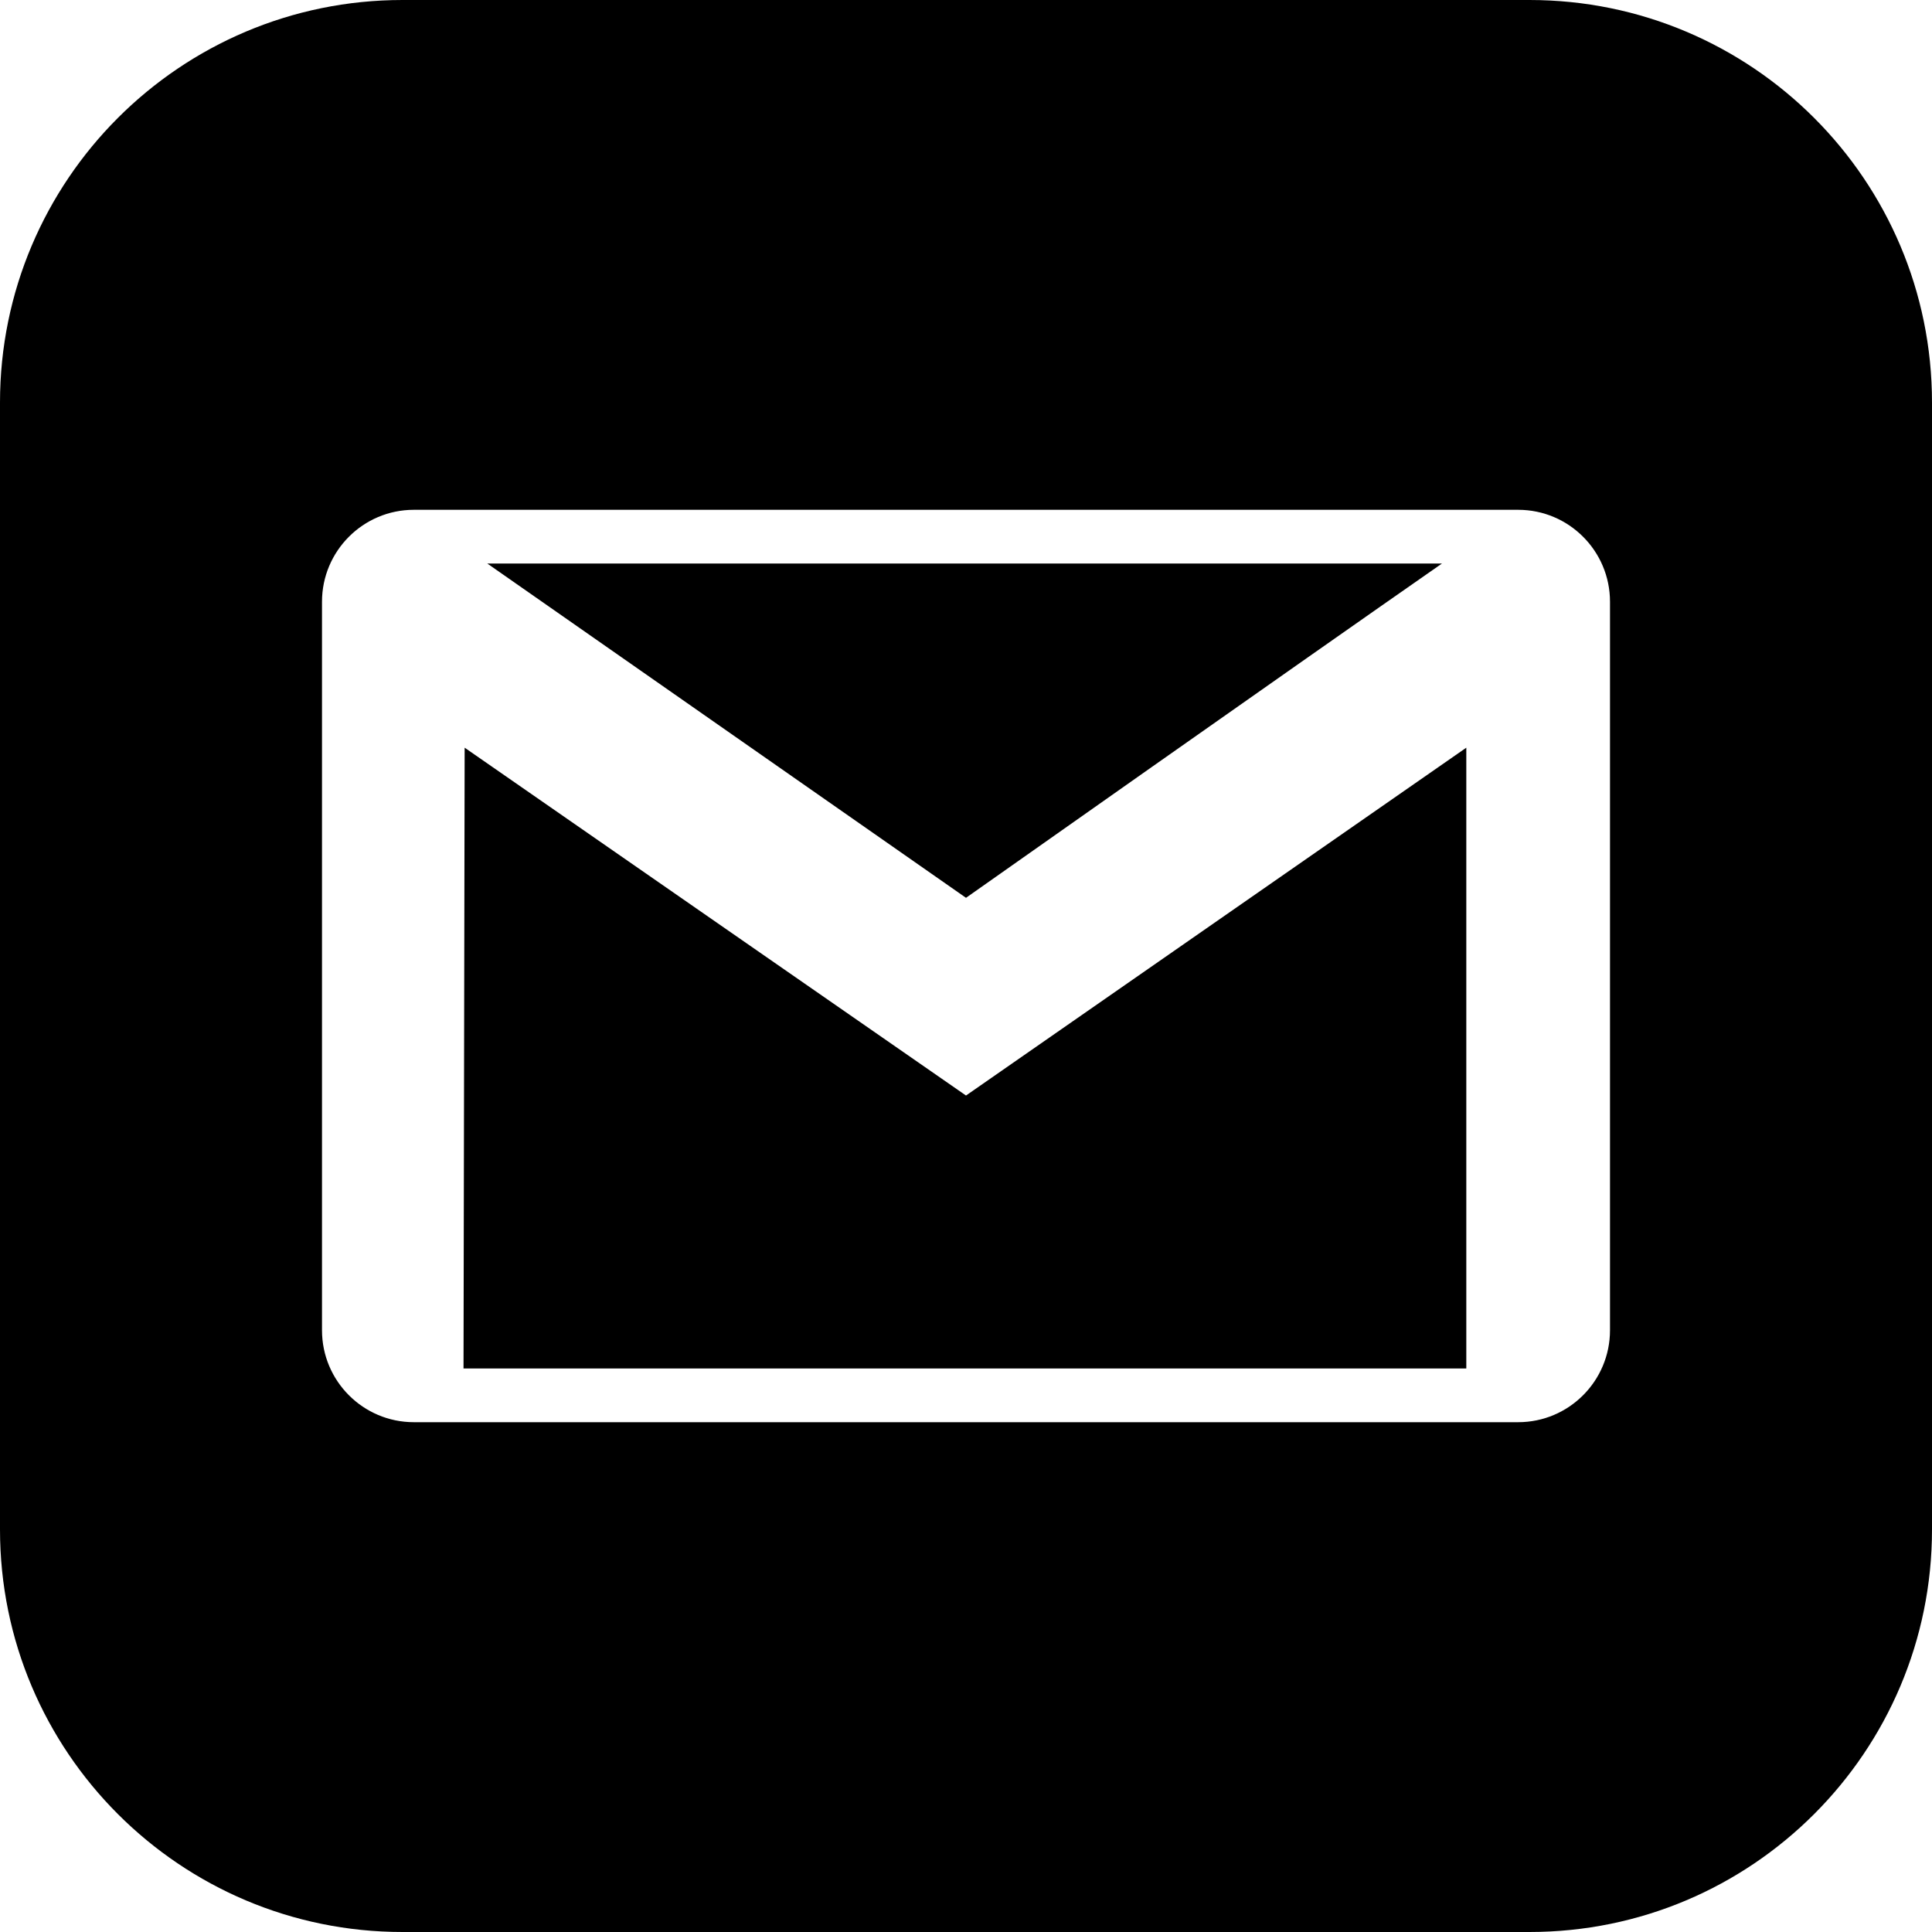
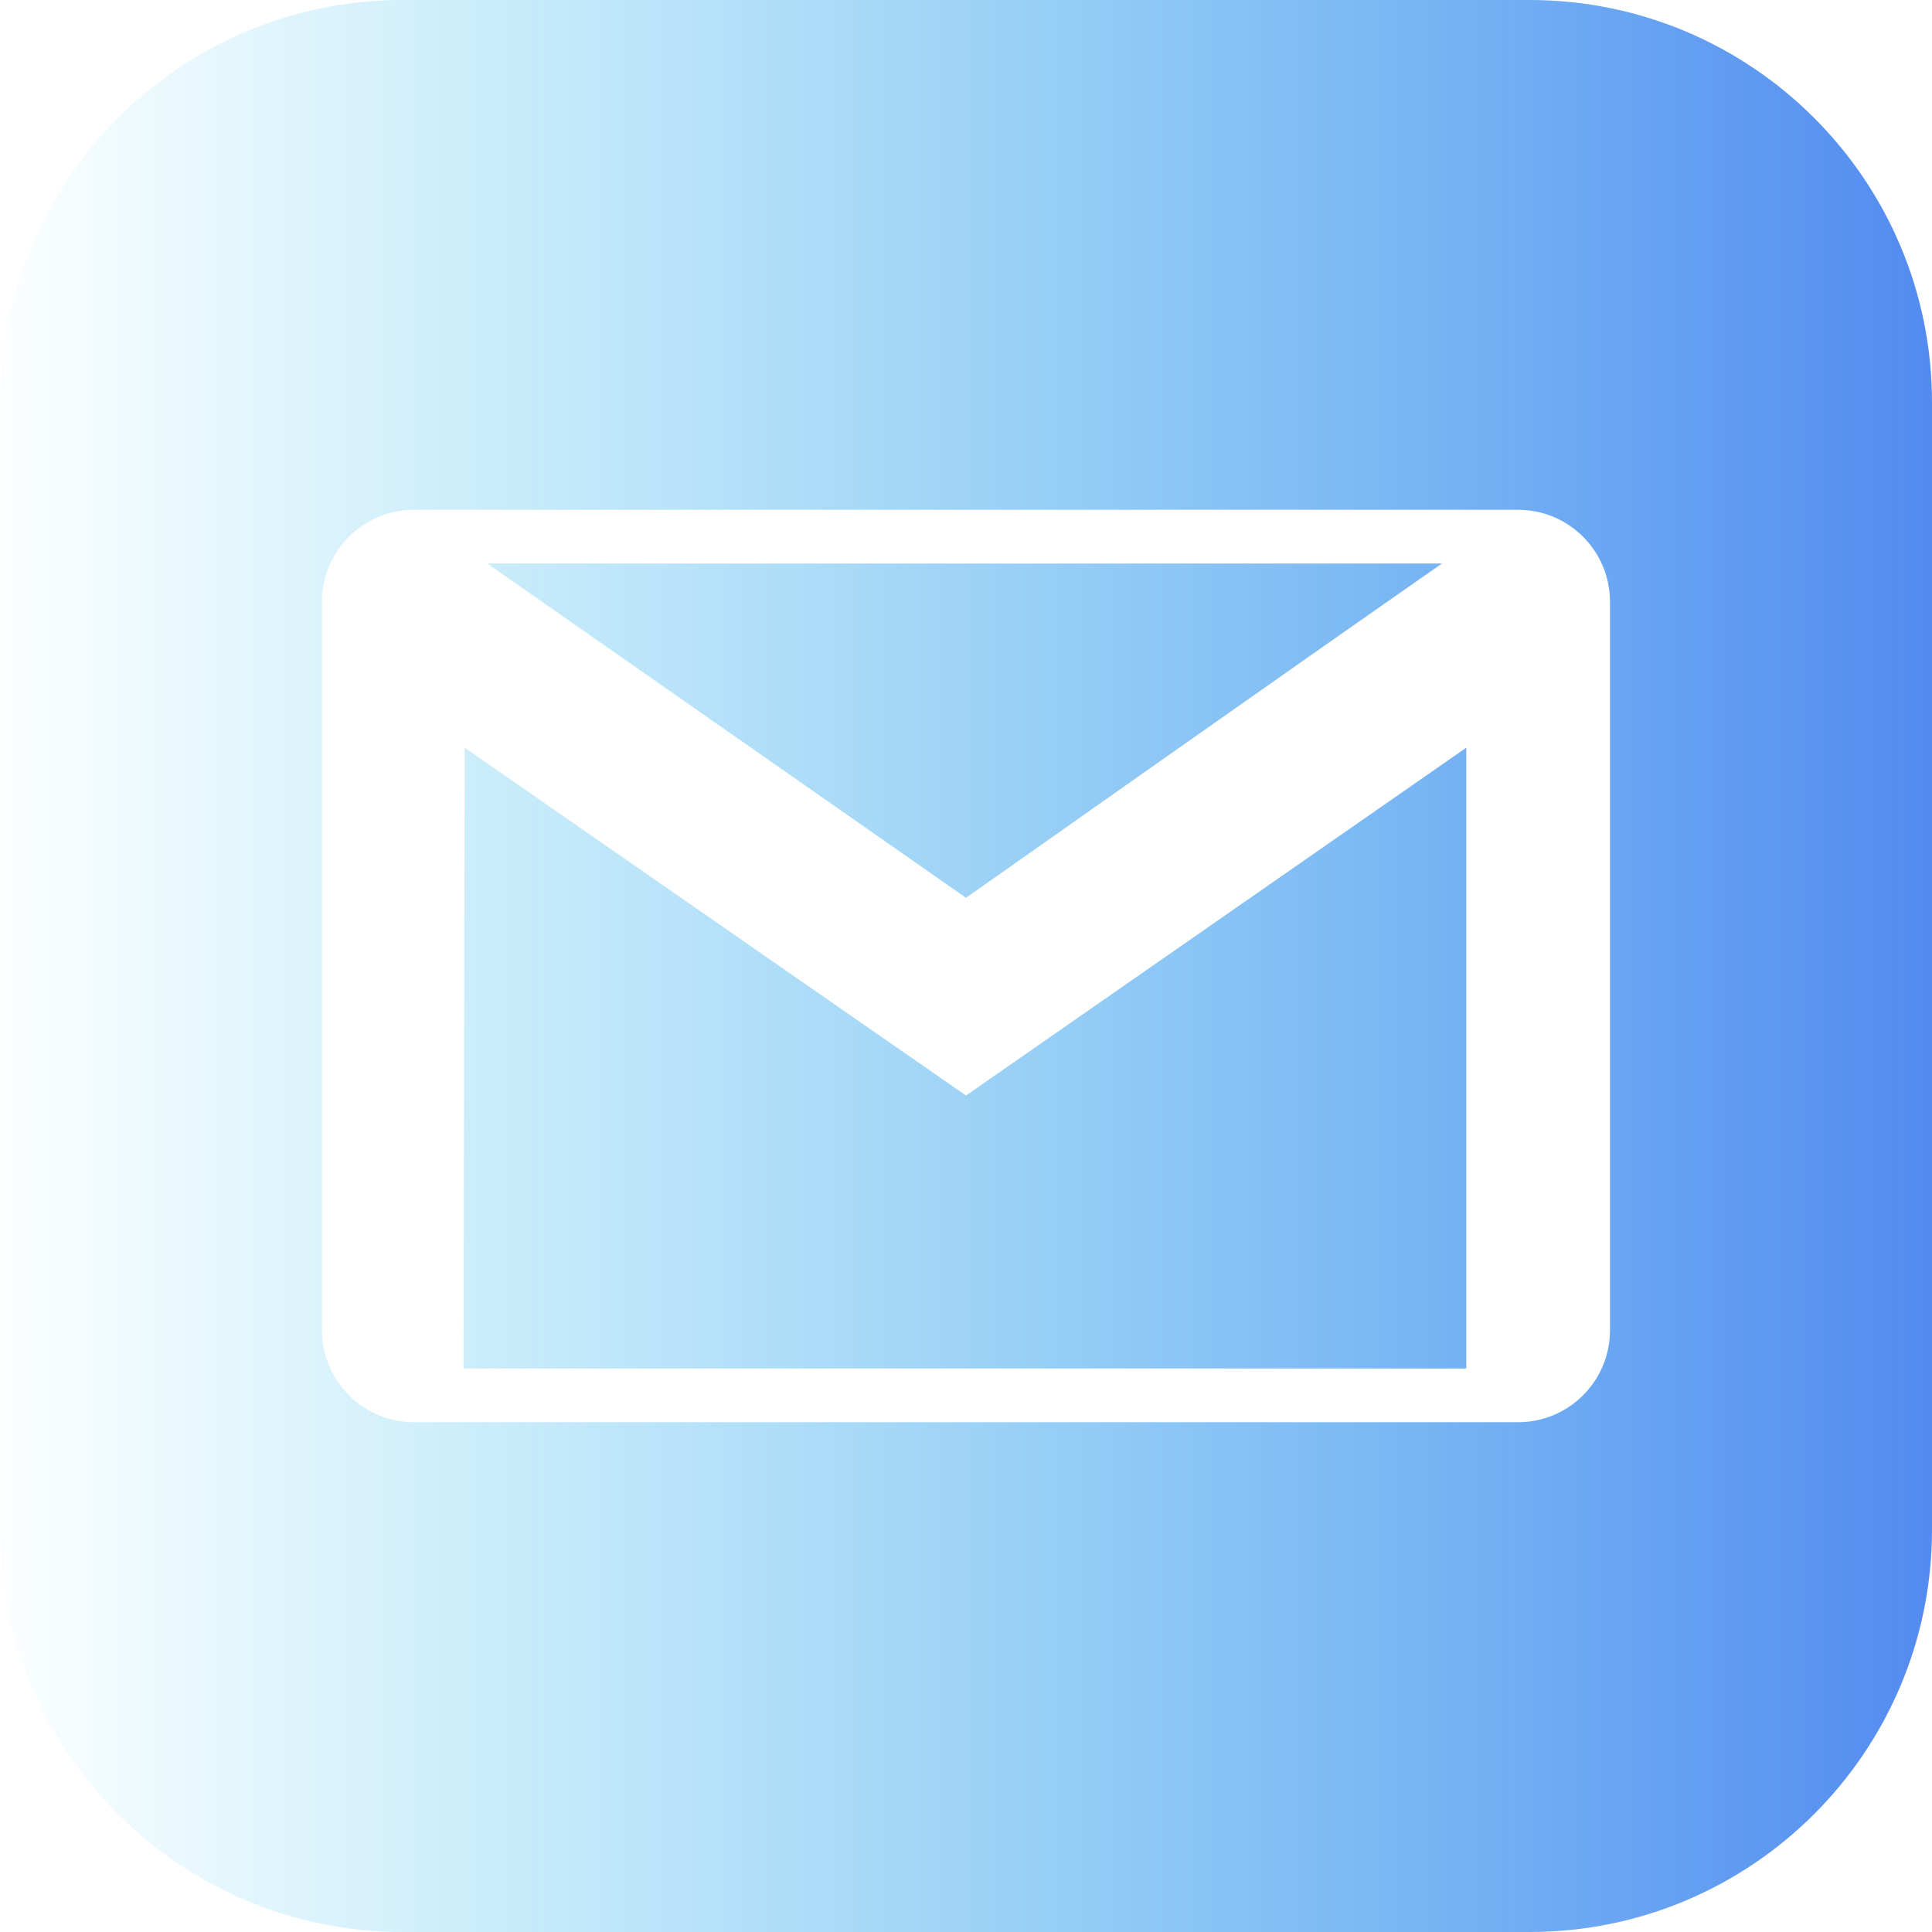
- <svg xmlns="http://www.w3.org/2000/svg" width="24" height="24" fill-rule="evenodd" clip-rule="evenodd">
-   <path d="M19 24h-14c-2.761 0-5-2.239-5-5v-14c0-2.761 2.239-5 5-5h14c2.762 0 5 2.239 5 5v14c0 2.761-2.238 5-5 5zm-.141-6.333c.63 0 1.141-.512 1.141-1.142v-9.05c0-.63-.511-1.142-1.141-1.142h-13.718c-.63 0-1.141.512-1.141 1.142v9.05c0 .63.511 1.142 1.141 1.142h13.718zm-6.859-4.058l-6.228-4.321-.014 7.712h12.457v-7.712l-6.215 4.321zm5.913-6.609c-1.745 1.215-5.913 4.153-5.913 4.153l-5.947-4.153h11.86z" />
+ <svg xmlns="http://www.w3.org/2000/svg" width="50" height="50" fill-rule="evenodd" clip-rule="evenodd" viewBox="0 0 24 24">
+   <defs>
+     <linearGradient id="grad" x1="0%" y1="0%" x2="100%" y2="0%" gradientTransform="rotate(1)">
+       <stop offset="0%" style="stop-color:#2dc7ed;stop-opacity:0" />
+       <stop offset="100%" style="stop-color:#538bf0;stop-opacity:1" />
+     </linearGradient>
+   </defs>
+   <path d="M19 24h-14c-2.761 0-5-2.239-5-5v-14c0-2.761 2.239-5 5-5h14c2.762 0 5 2.239 5 5v14c0 2.761-2.238 5-5 5zm-.141-6.333c.63 0 1.141-.512 1.141-1.142v-9.05c0-.63-.511-1.142-1.141-1.142h-13.718c-.63 0-1.141.512-1.141 1.142v9.05c0 .63.511 1.142 1.141 1.142h13.718zm-6.859-4.058l-6.228-4.321-.014 7.712h12.457v-7.712l-6.215 4.321zm5.913-6.609c-1.745 1.215-5.913 4.153-5.913 4.153l-5.947-4.153h11.86z" fill="url(#grad)" />
</svg>
